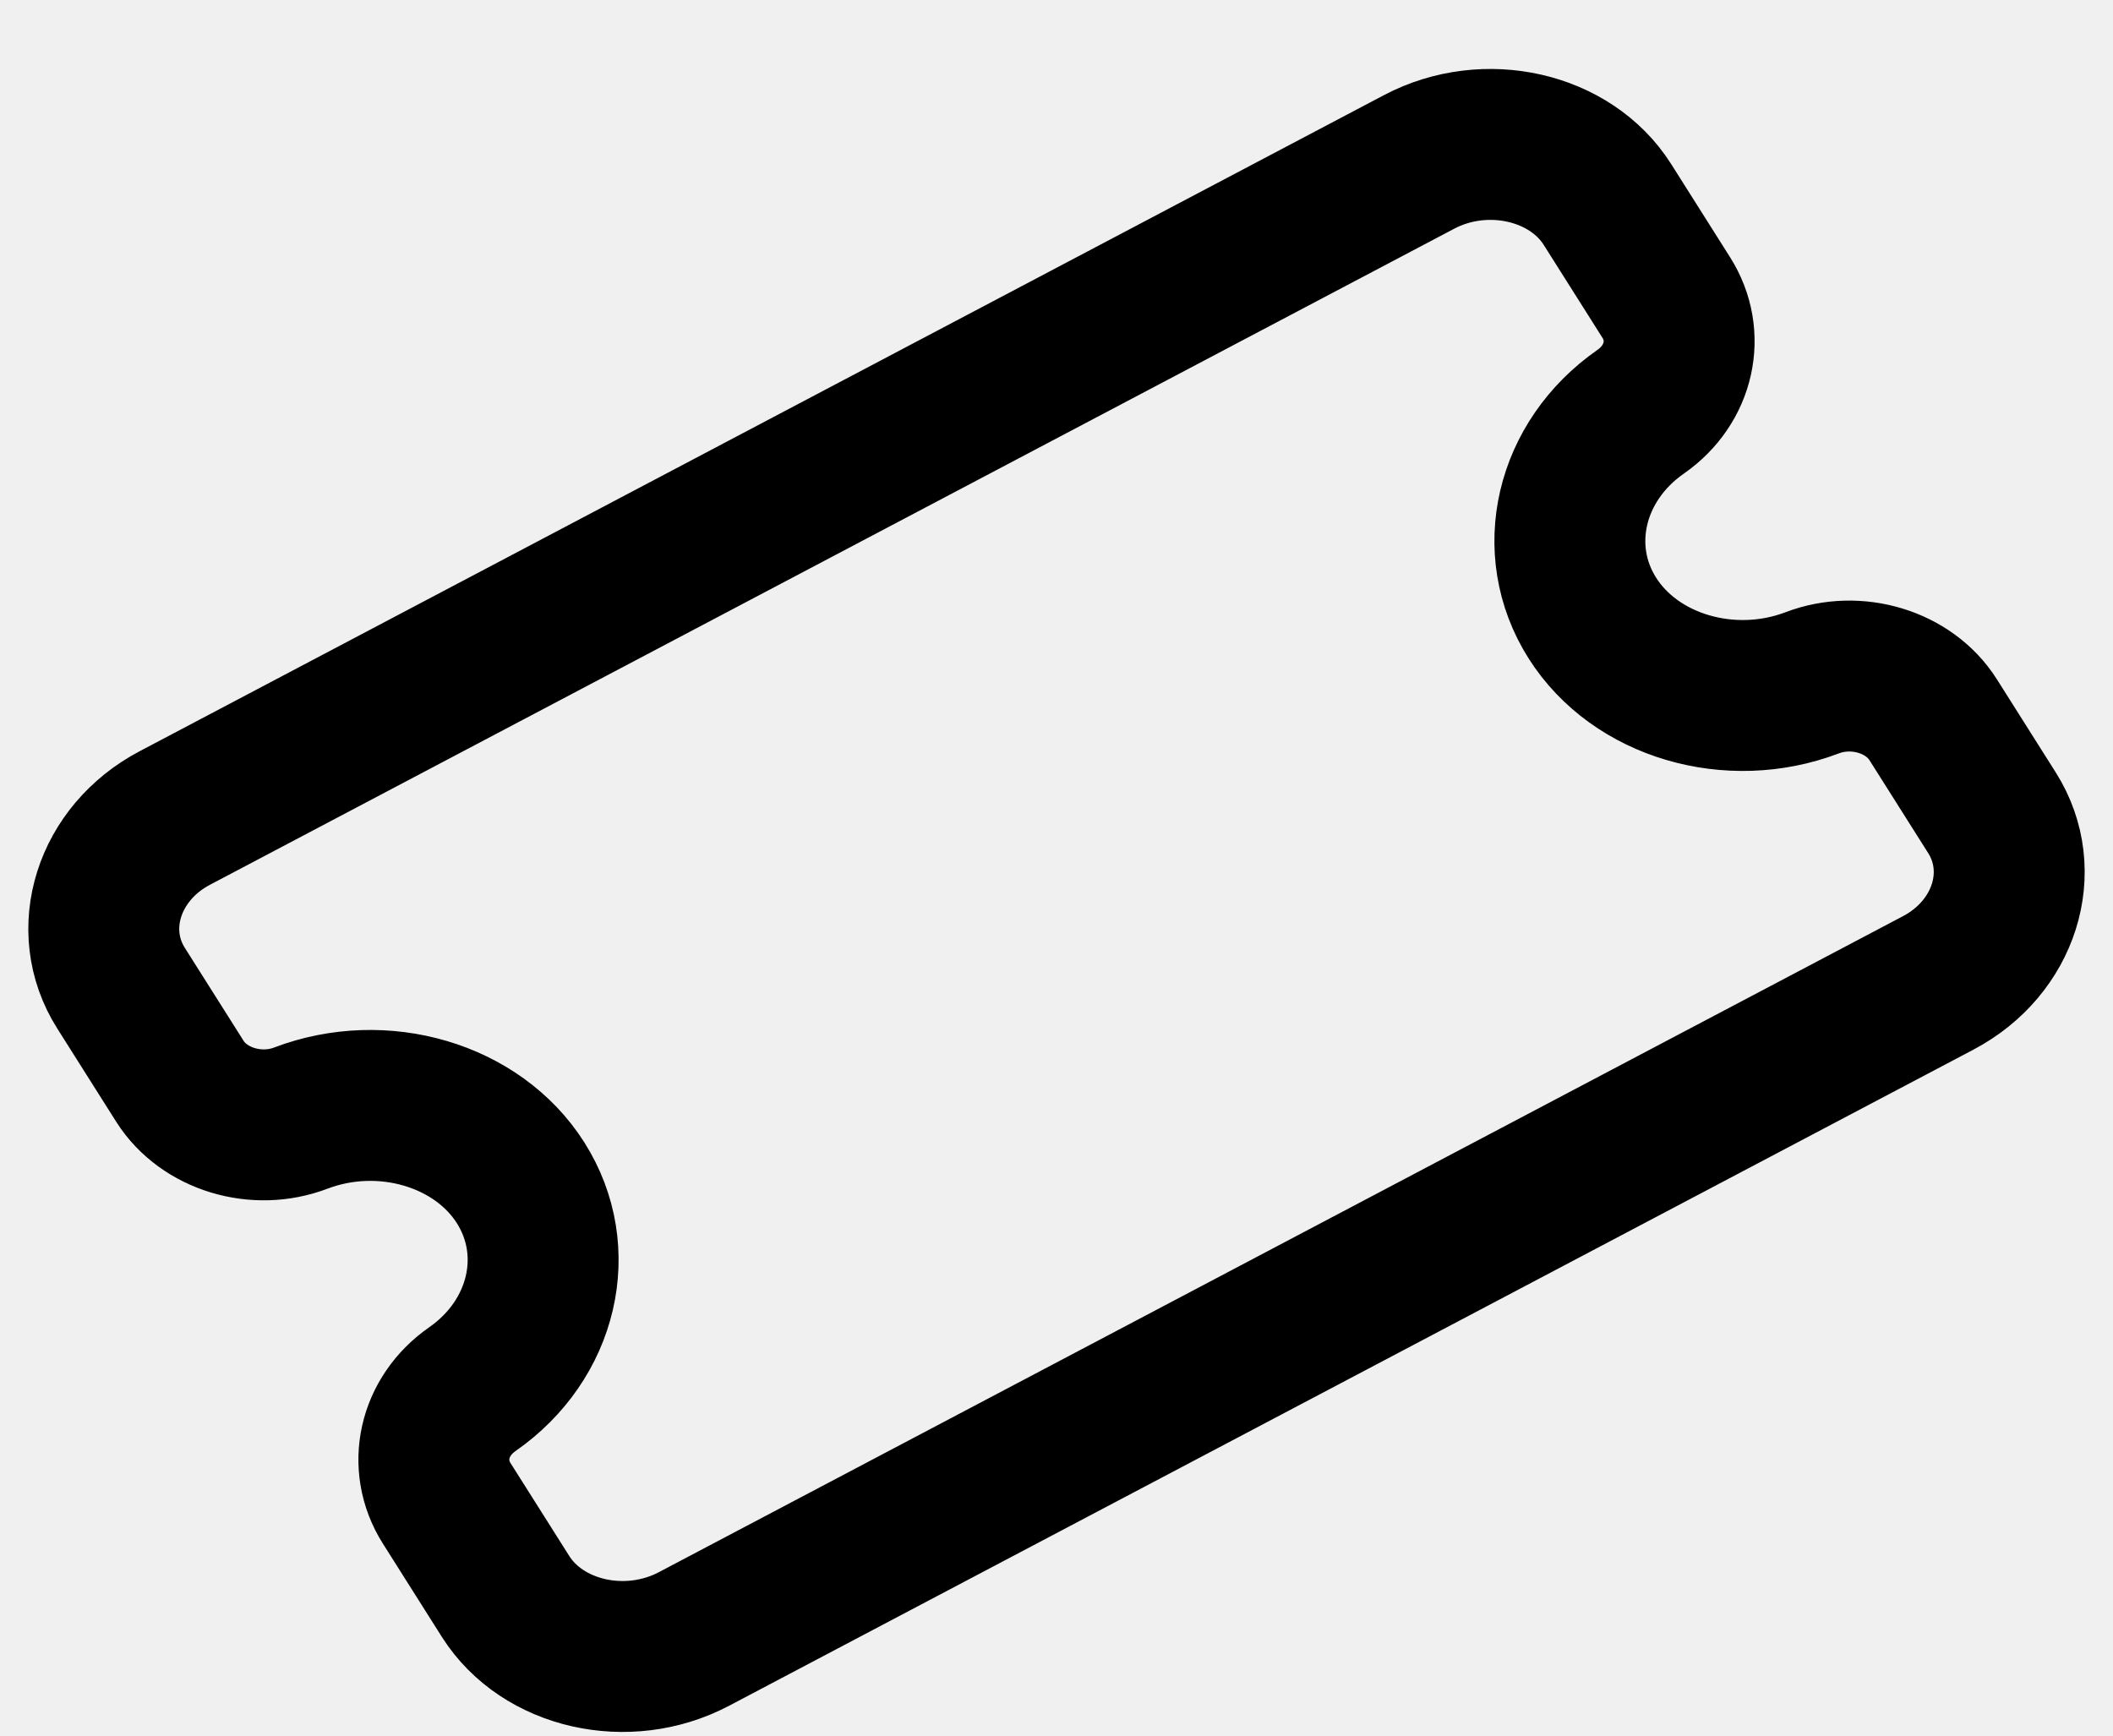
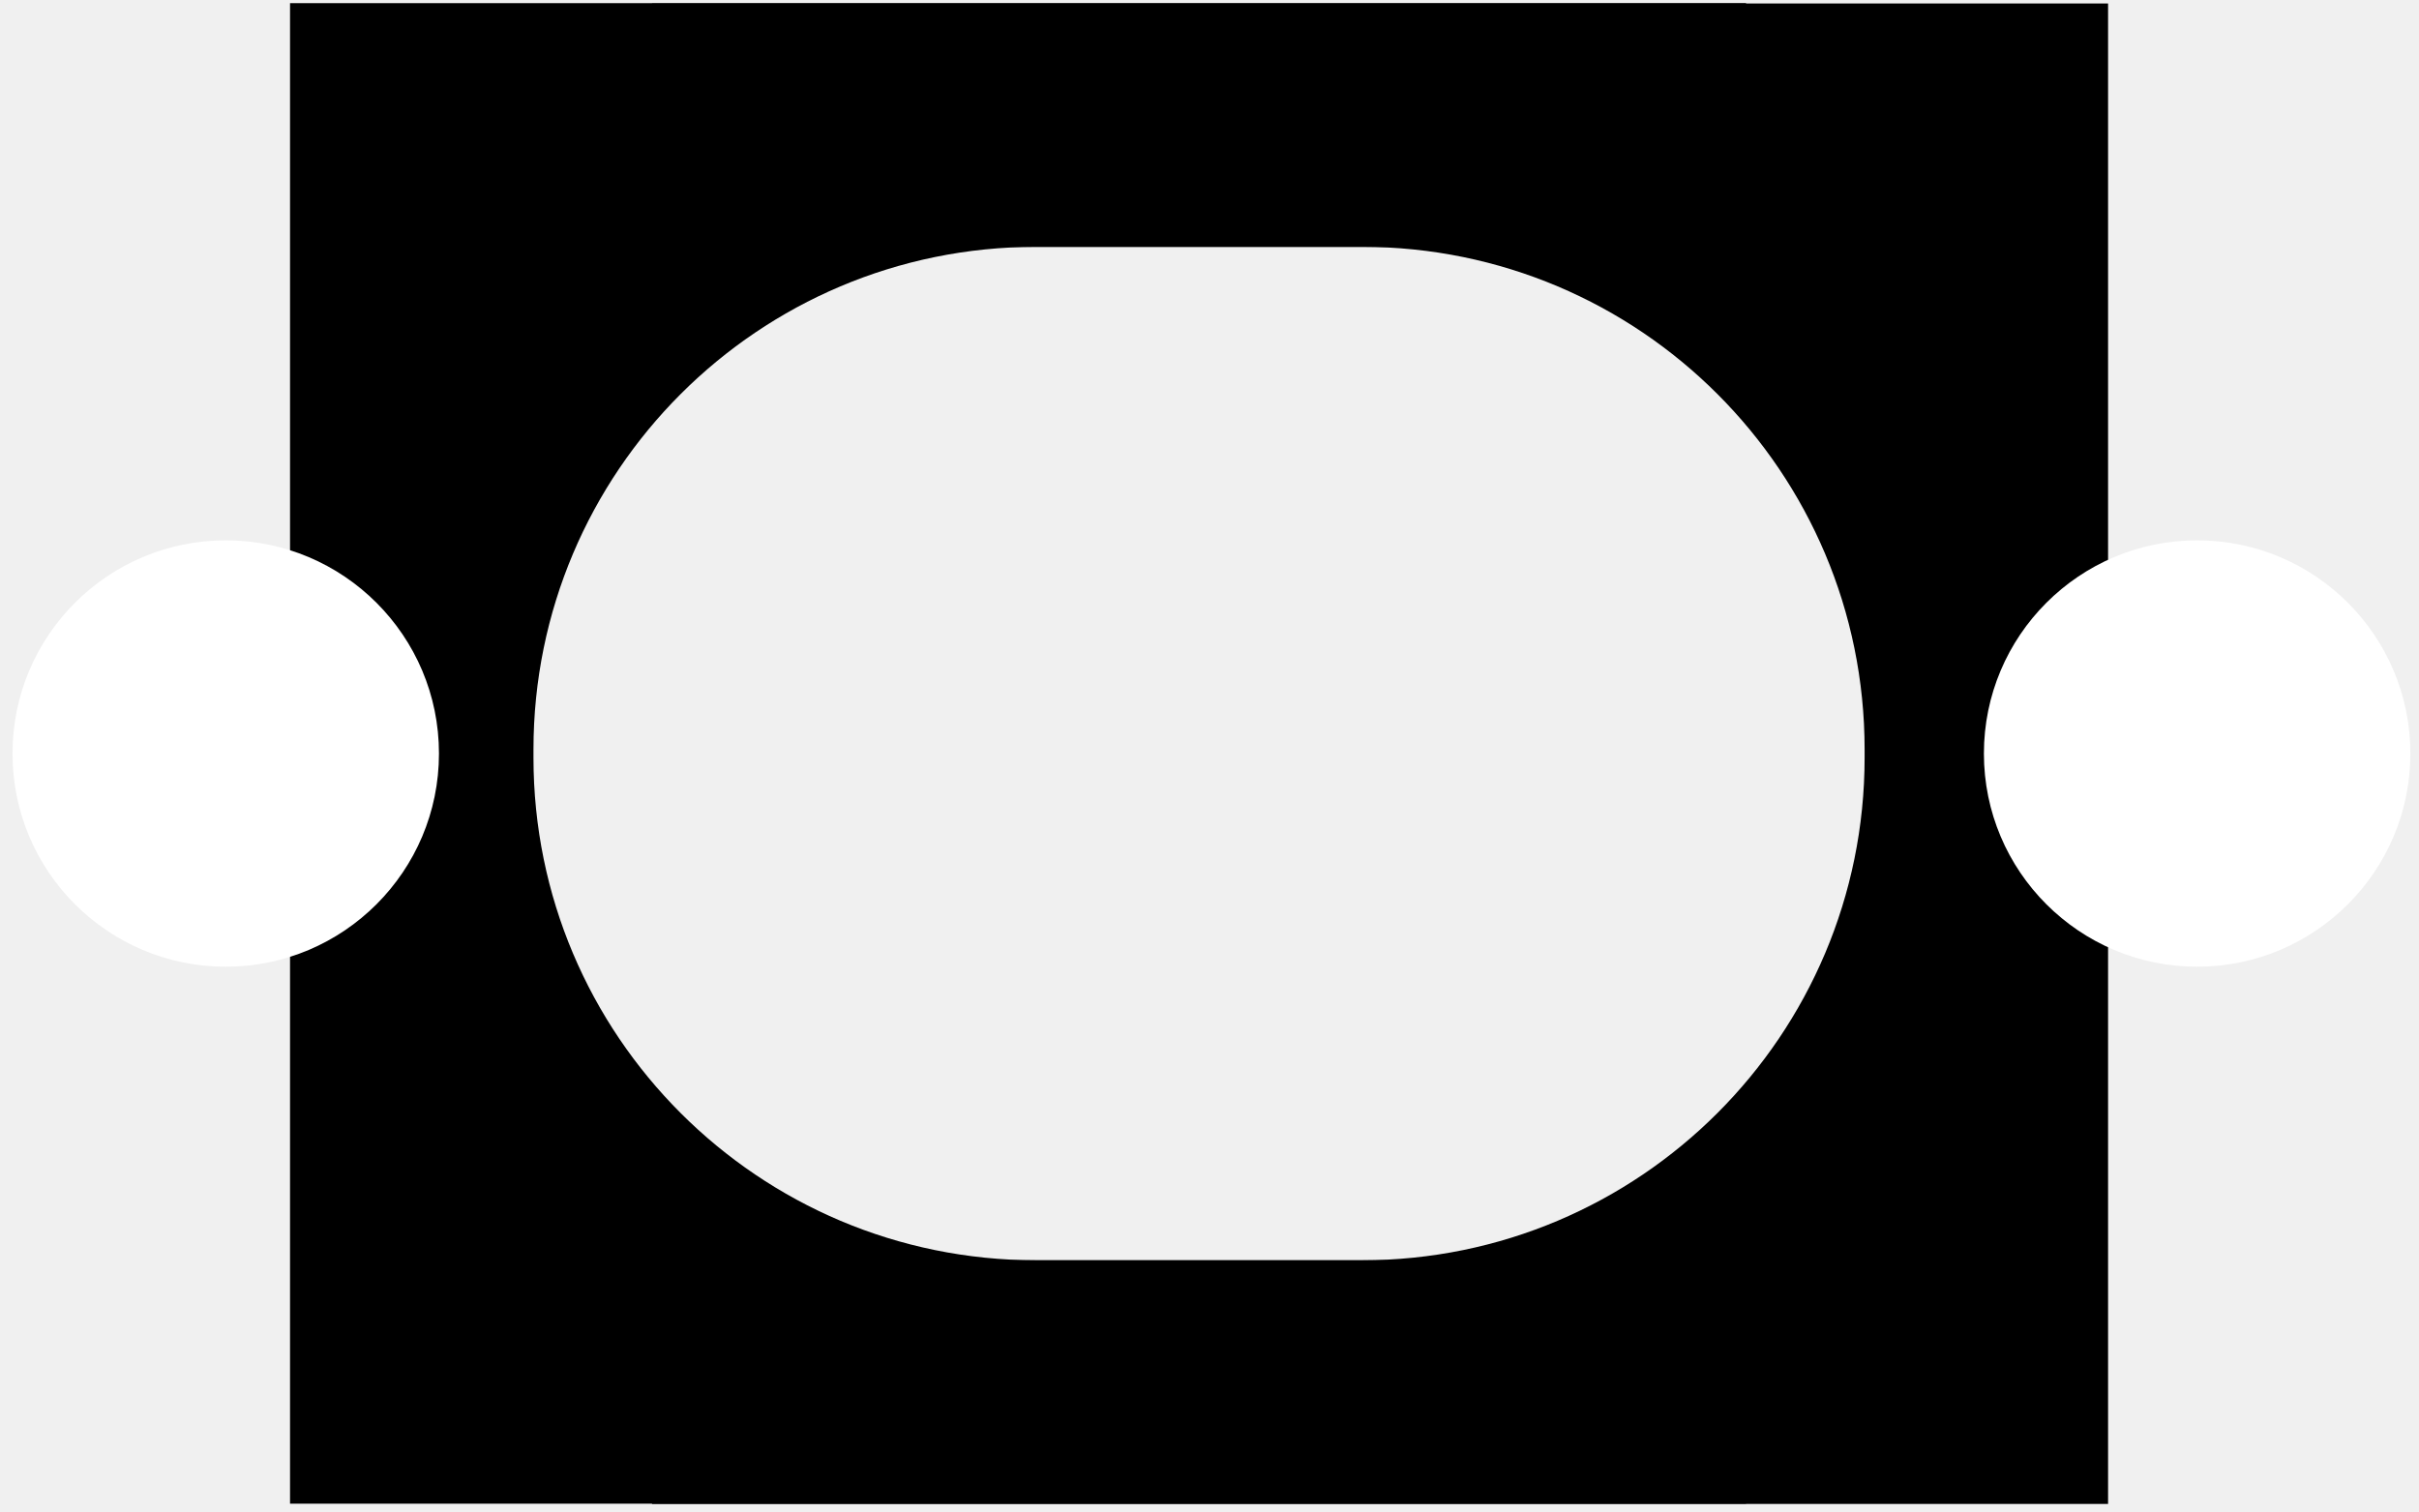
- <svg xmlns="http://www.w3.org/2000/svg" width="28" height="23" viewBox="0 0 28 23" fill="none">
-   <path d="M25.684 13.025L9.194 21.72C8.314 22.183 7.188 21.928 6.699 21.155L5.919 19.921C5.599 19.415 5.742 18.769 6.259 18.409C7.199 17.754 7.471 16.579 6.9 15.676C6.329 14.773 5.071 14.405 3.988 14.816C3.398 15.042 2.701 14.83 2.384 14.329L1.604 13.095C1.115 12.322 1.436 11.304 2.316 10.84L18.806 2.145C19.686 1.682 20.812 1.937 21.301 2.71L22.081 3.944C22.401 4.45 22.258 5.096 21.741 5.456C20.801 6.111 20.529 7.286 21.1 8.189C21.671 9.092 22.929 9.46 24.012 9.049C24.602 8.823 25.299 9.035 25.616 9.536L26.396 10.77C26.885 11.543 26.564 12.561 25.684 13.025Z" stroke="black" stroke-width="2" stroke-miterlimit="10" />
+ <svg xmlns="http://www.w3.org/2000/svg" width="88" height="55" viewBox="0 0 88 55" fill="none">
+   <path d="M63.519 54.714L10.551 54.714L10.551 0.115L63.519 0.115L63.519 8.982L37.696 8.982C27.592 8.982 19.407 17.168 19.407 27.271L19.407 27.569C19.407 37.673 27.592 45.858 37.696 45.858L63.519 45.858L63.519 54.725L63.519 54.714Z" fill="black" />
+   <path d="M23.72 0.126L76.689 0.126L76.689 54.725L23.72 54.725L23.72 45.858L49.544 45.858C59.647 45.858 67.832 37.672 67.832 27.569L67.832 27.27C67.832 17.167 59.647 8.982 49.544 8.982L23.72 8.982L23.72 0.115L23.72 0.126Z" fill="black" />
+   <circle cx="79.929" cy="27.419" r="7.757" fill="white" />
+   <circle cx="8.212" cy="27.419" r="7.757" fill="white" />
</svg>
